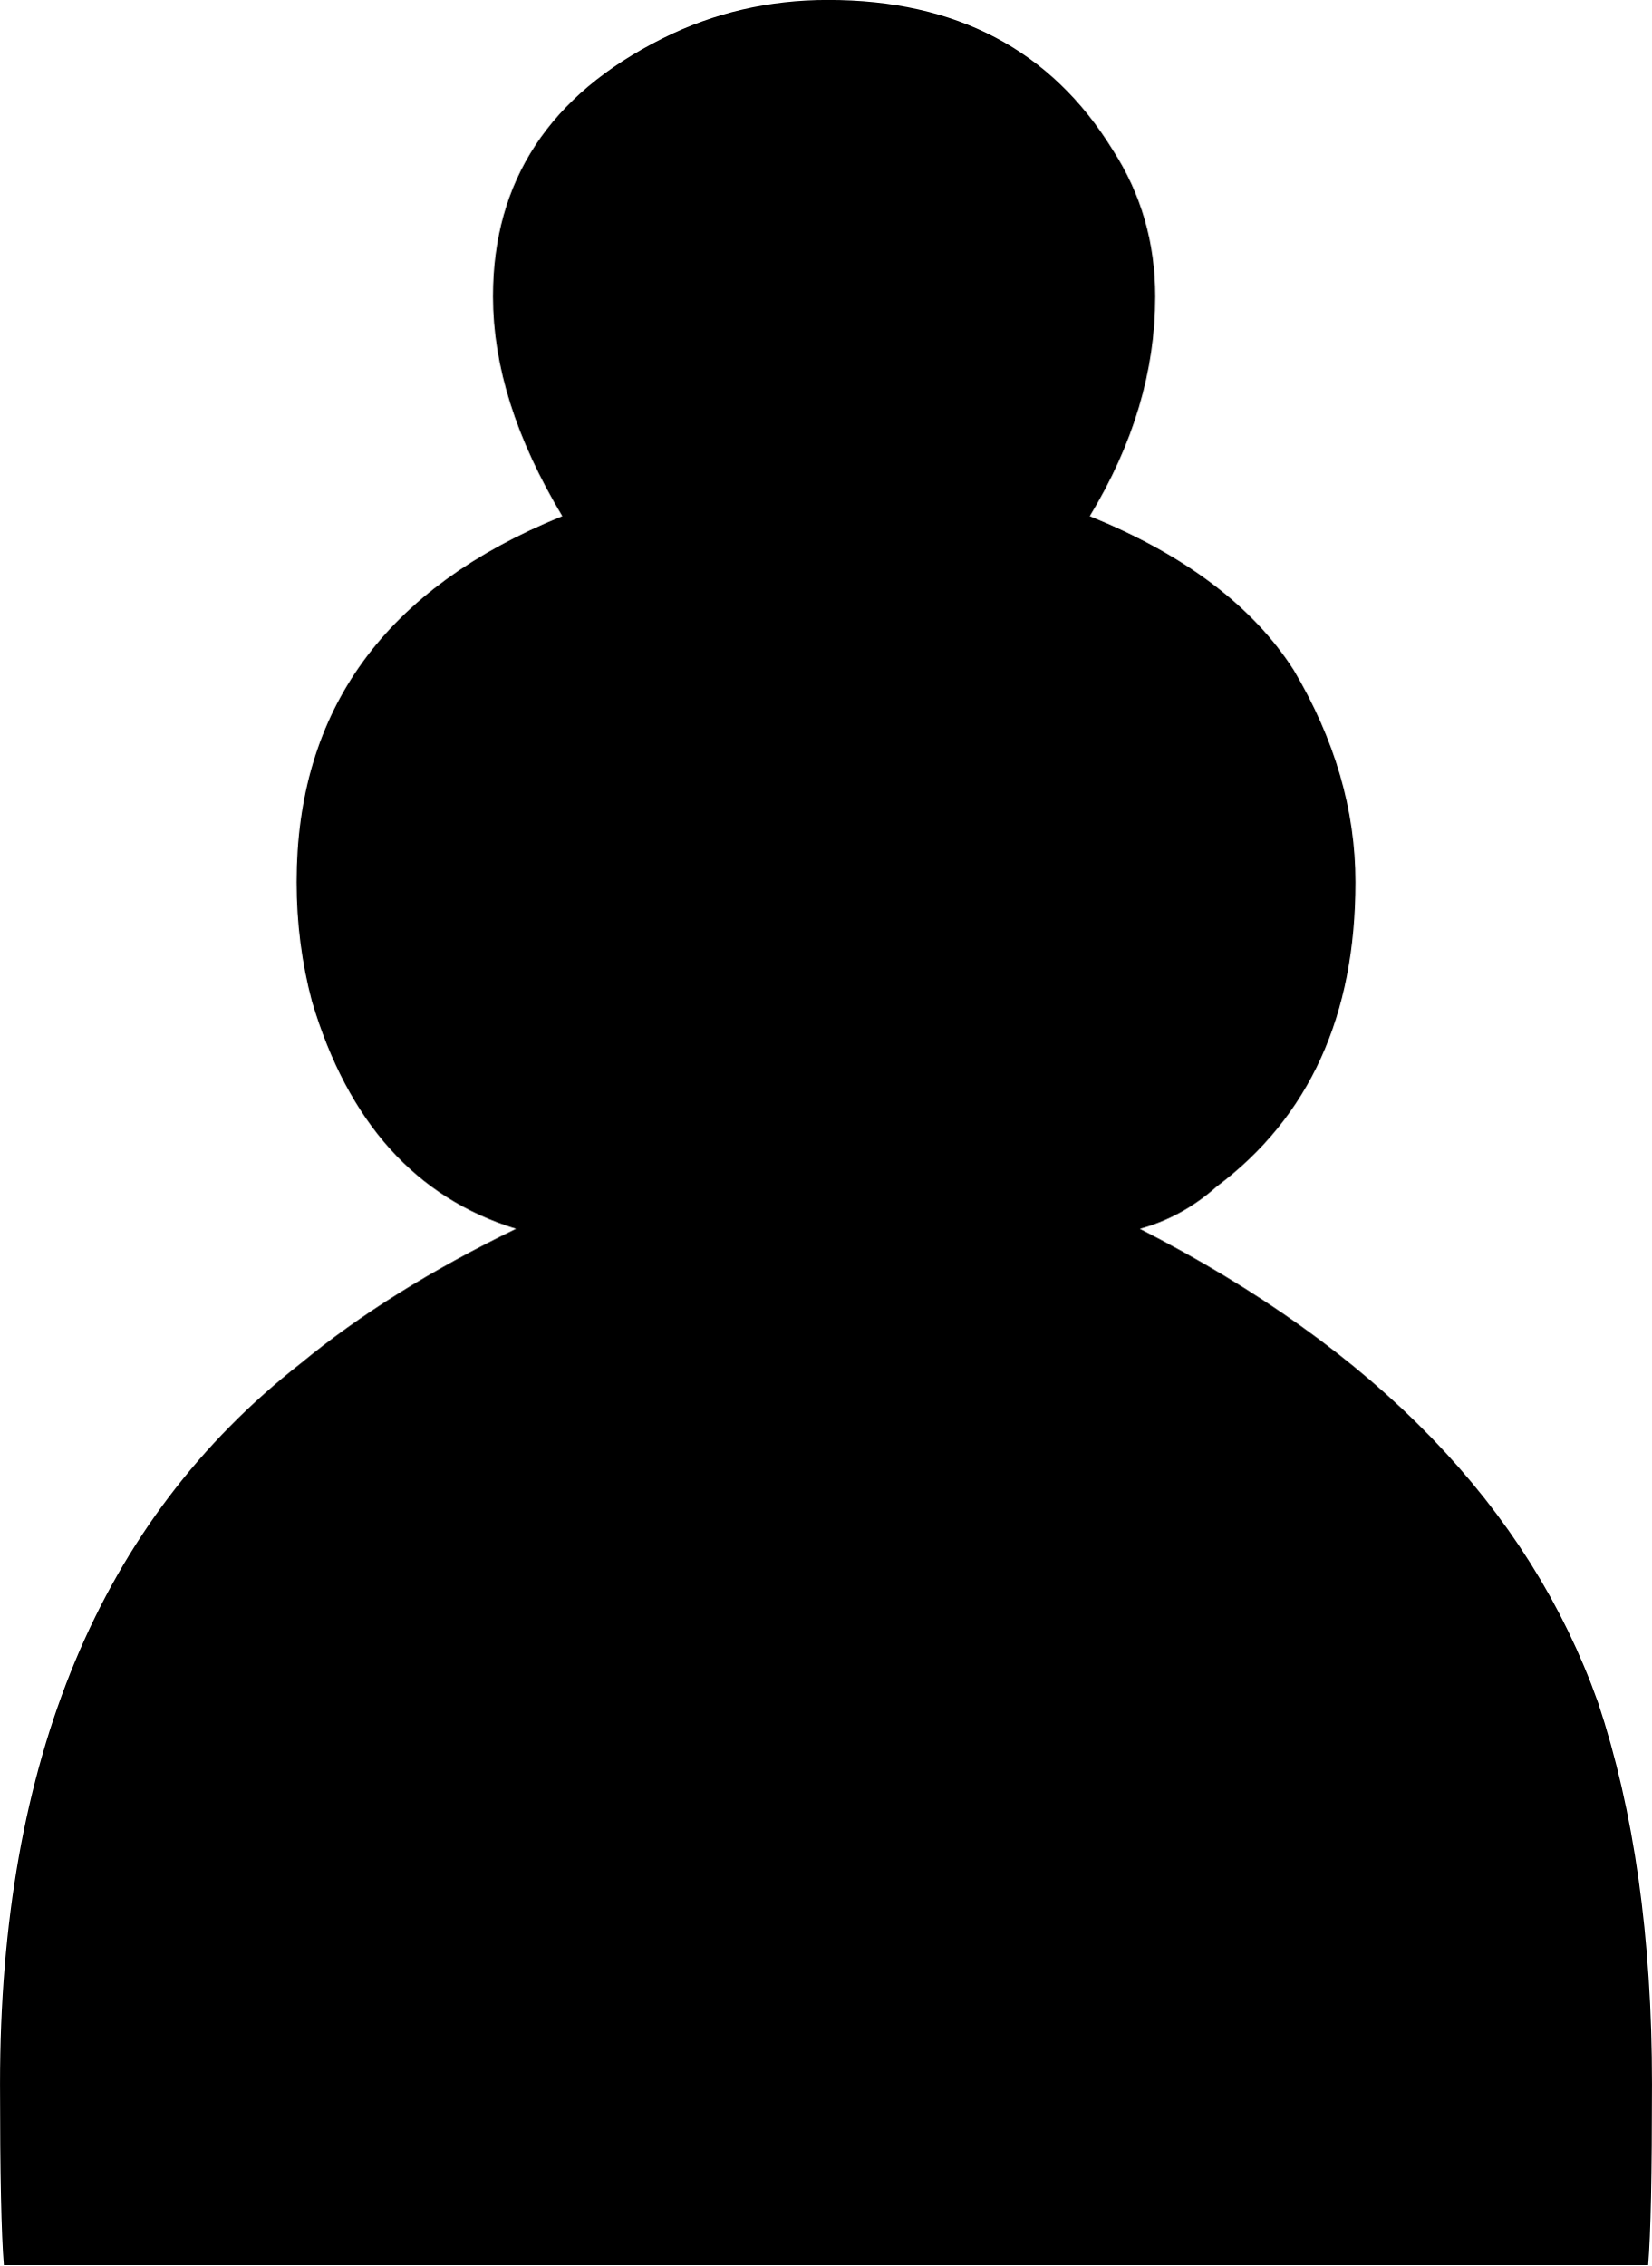
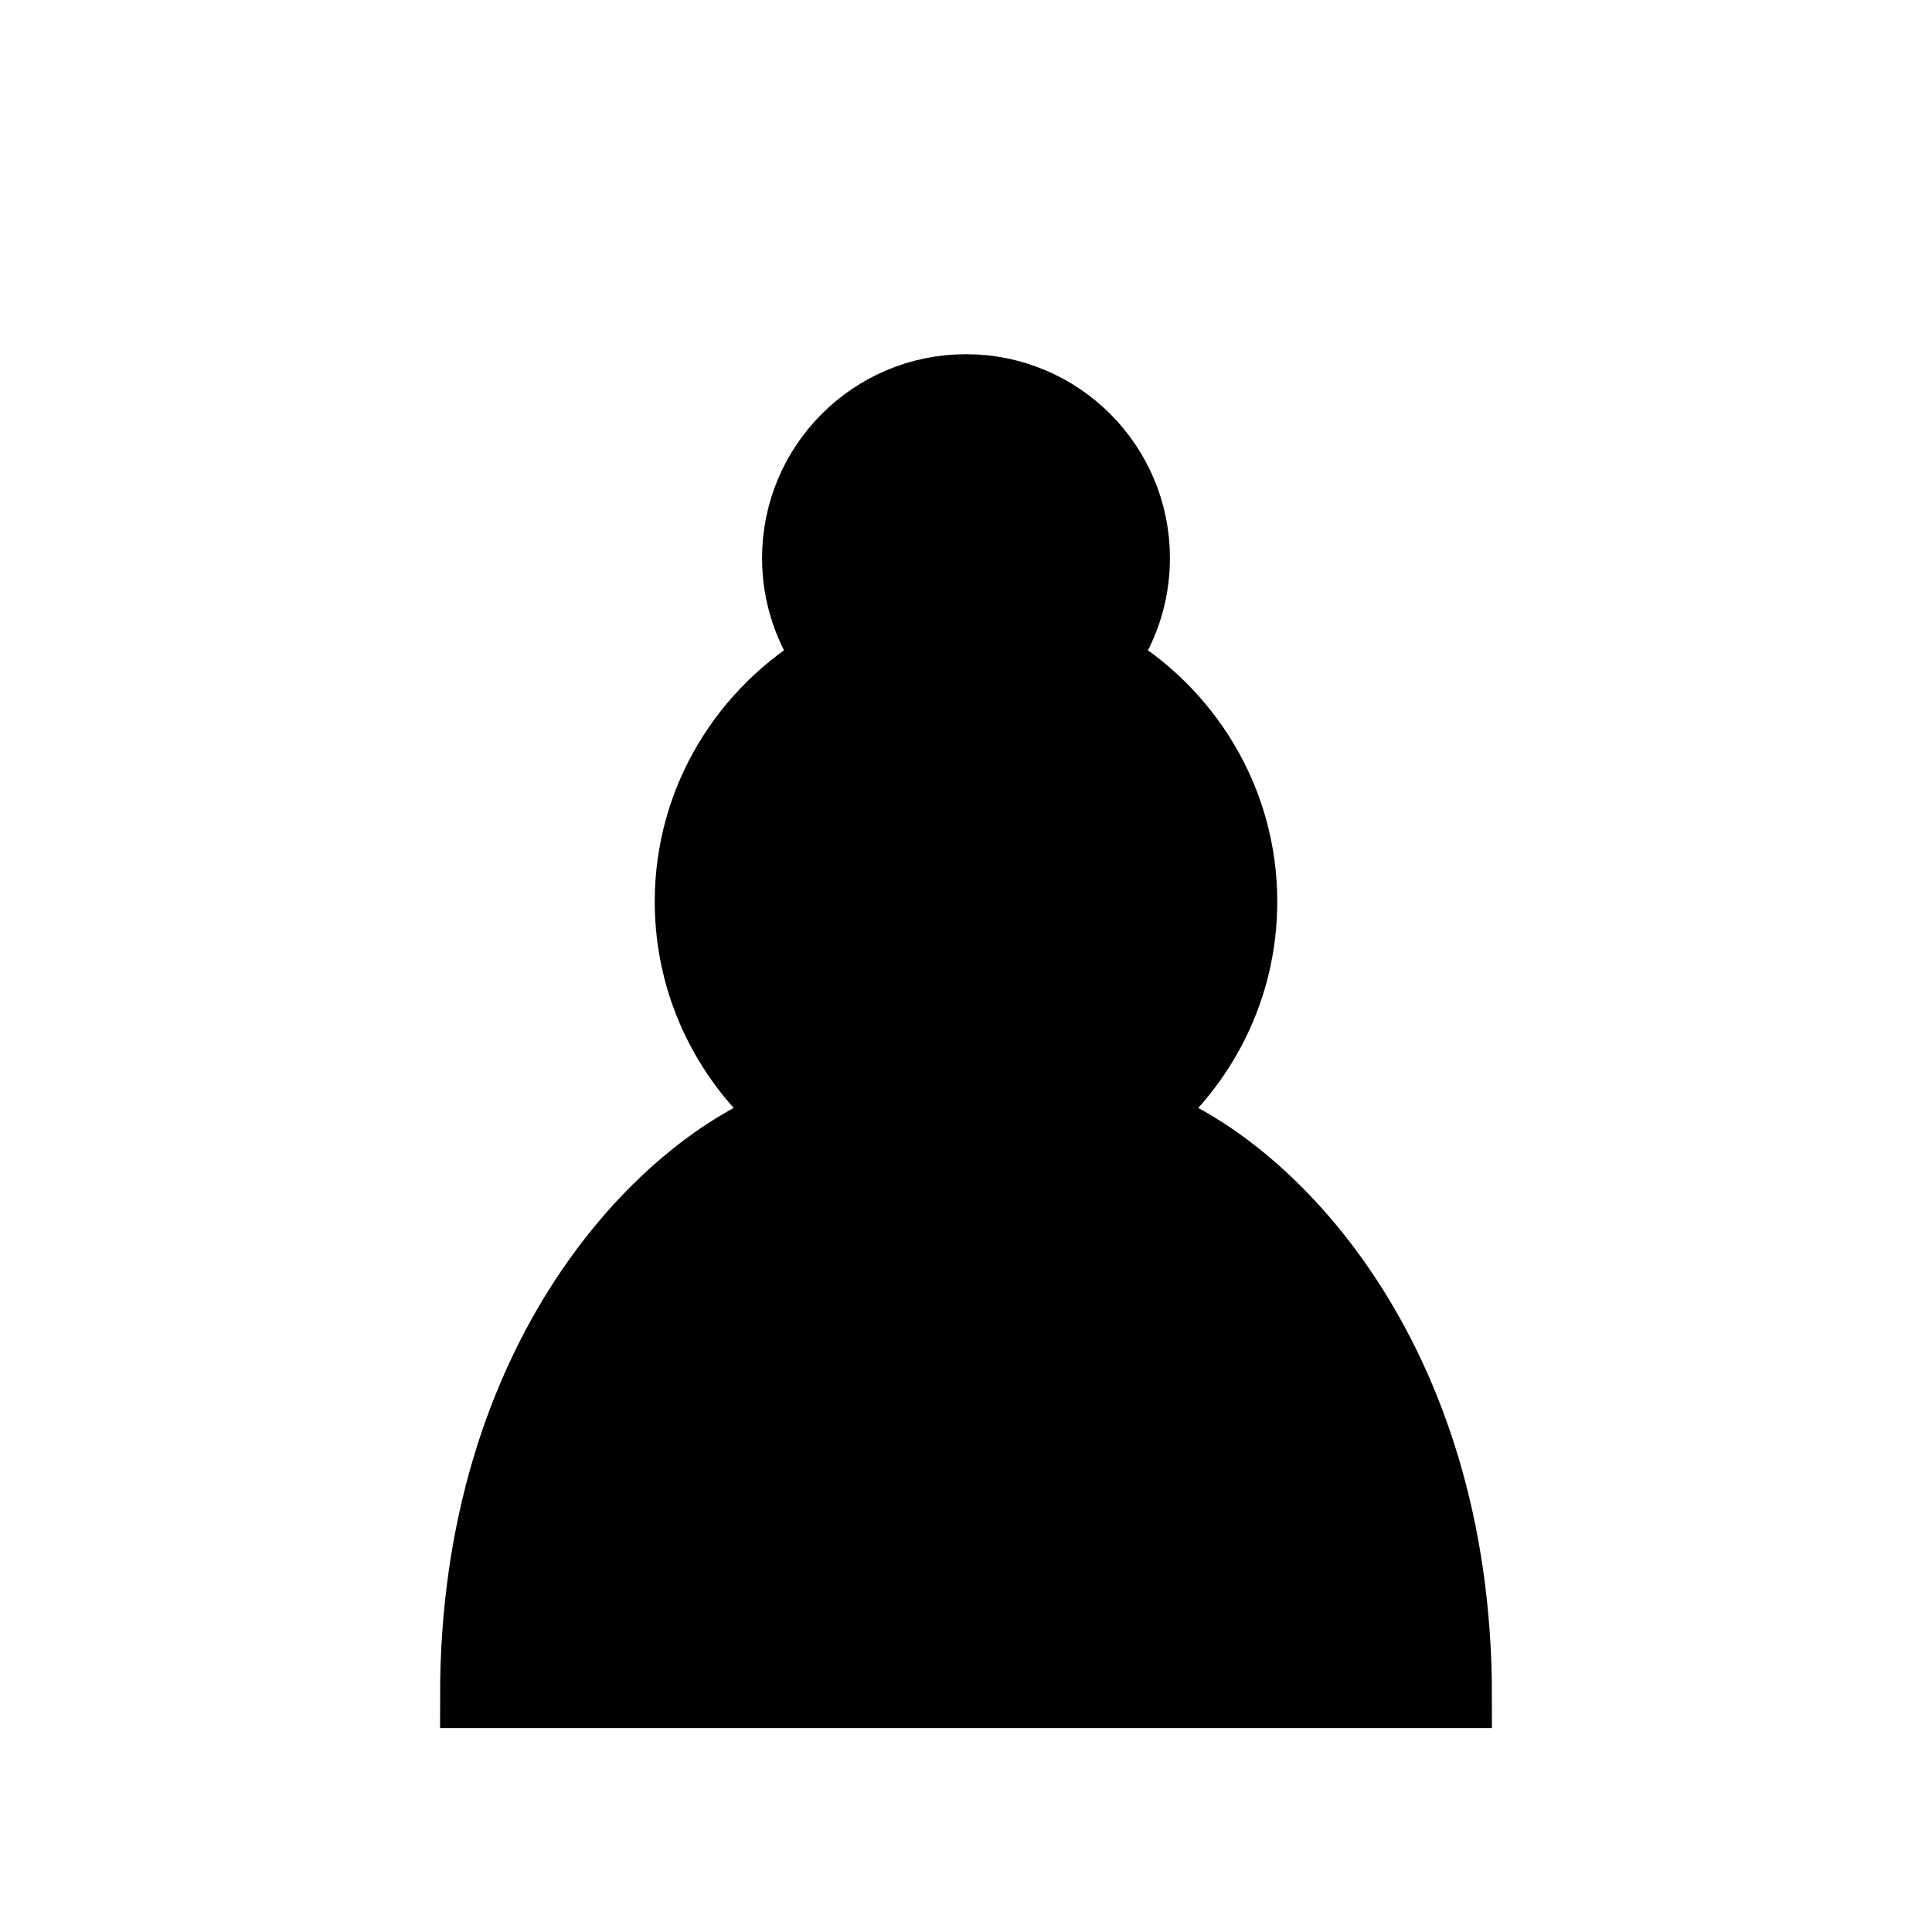
- <svg xmlns="http://www.w3.org/2000/svg" viewBox="0 0 55.384 75.911">
-   <g transform="translate(-919.95 -80.41)">
-     <path d="m920.08 156.32c-0.086-1.033-0.129-3.055-0.129-6.068 0-10.844 3.357-18.892 10.07-24.142 1.98-1.635 4.389-3.141 7.23-4.519-3.357-1.033-5.637-3.572-6.842-7.617-0.344-1.291-0.516-2.625-0.516-4.002 0-5.766 2.969-9.855 8.908-12.264-1.549-2.582-2.324-5.035-2.324-7.359-1.1e-4 -3.873 1.893-6.756 5.68-8.65 1.721-0.861 3.572-1.291 5.551-1.291 4.303 0 7.488 1.678 9.553 5.035 0.947 1.463 1.42 3.098 1.42 4.906-1e-4 2.496-0.732 4.949-2.195 7.359 3.184 1.291 5.465 3.012 6.842 5.164 1.377 2.324 2.066 4.691 2.066 7.101-1.4e-4 4.475-1.549 7.875-4.648 10.199-0.775 0.689-1.635 1.162-2.582 1.42 7.918 4.045 13.039 9.338 15.363 15.879 1.205 3.615 1.807 7.875 1.807 12.781-1e-4 3.012-0.043 5.035-0.129 6.068h-55.126" />
-   </g>
+ <svg xmlns="http://www.w3.org/2000/svg" version="1.1" viewBox="0 0 45 45">
+   <path d="m 22.5,9 c -2.21,0 -4,1.79 -4,4 0,0.89 0.29,1.71 0.78,2.38 C 17.33,16.5 16,18.59 16,21 c 0,2.03 0.94,3.84 2.41,5.03 C 15.41,27.09 11,31.58 11,39.5 H 34 C 34,31.58 29.59,27.09 26.59,26.03 28.06,24.84 29,23.03 29,21 29,18.59 27.67,16.5 25.72,15.38 26.21,14.71 26.5,13.89 26.5,13 c 0,-2.21 -1.79,-4 -4,-4 z" style="opacity:1; fill:#000000; fill-opacity:1; fill-rule:nonzero; stroke:#000000; stroke-width:1.5; stroke-linecap:round; stroke-linejoin:miter; stroke-miterlimit:4; stroke-dasharray:none; stroke-opacity:1;" />
</svg>
